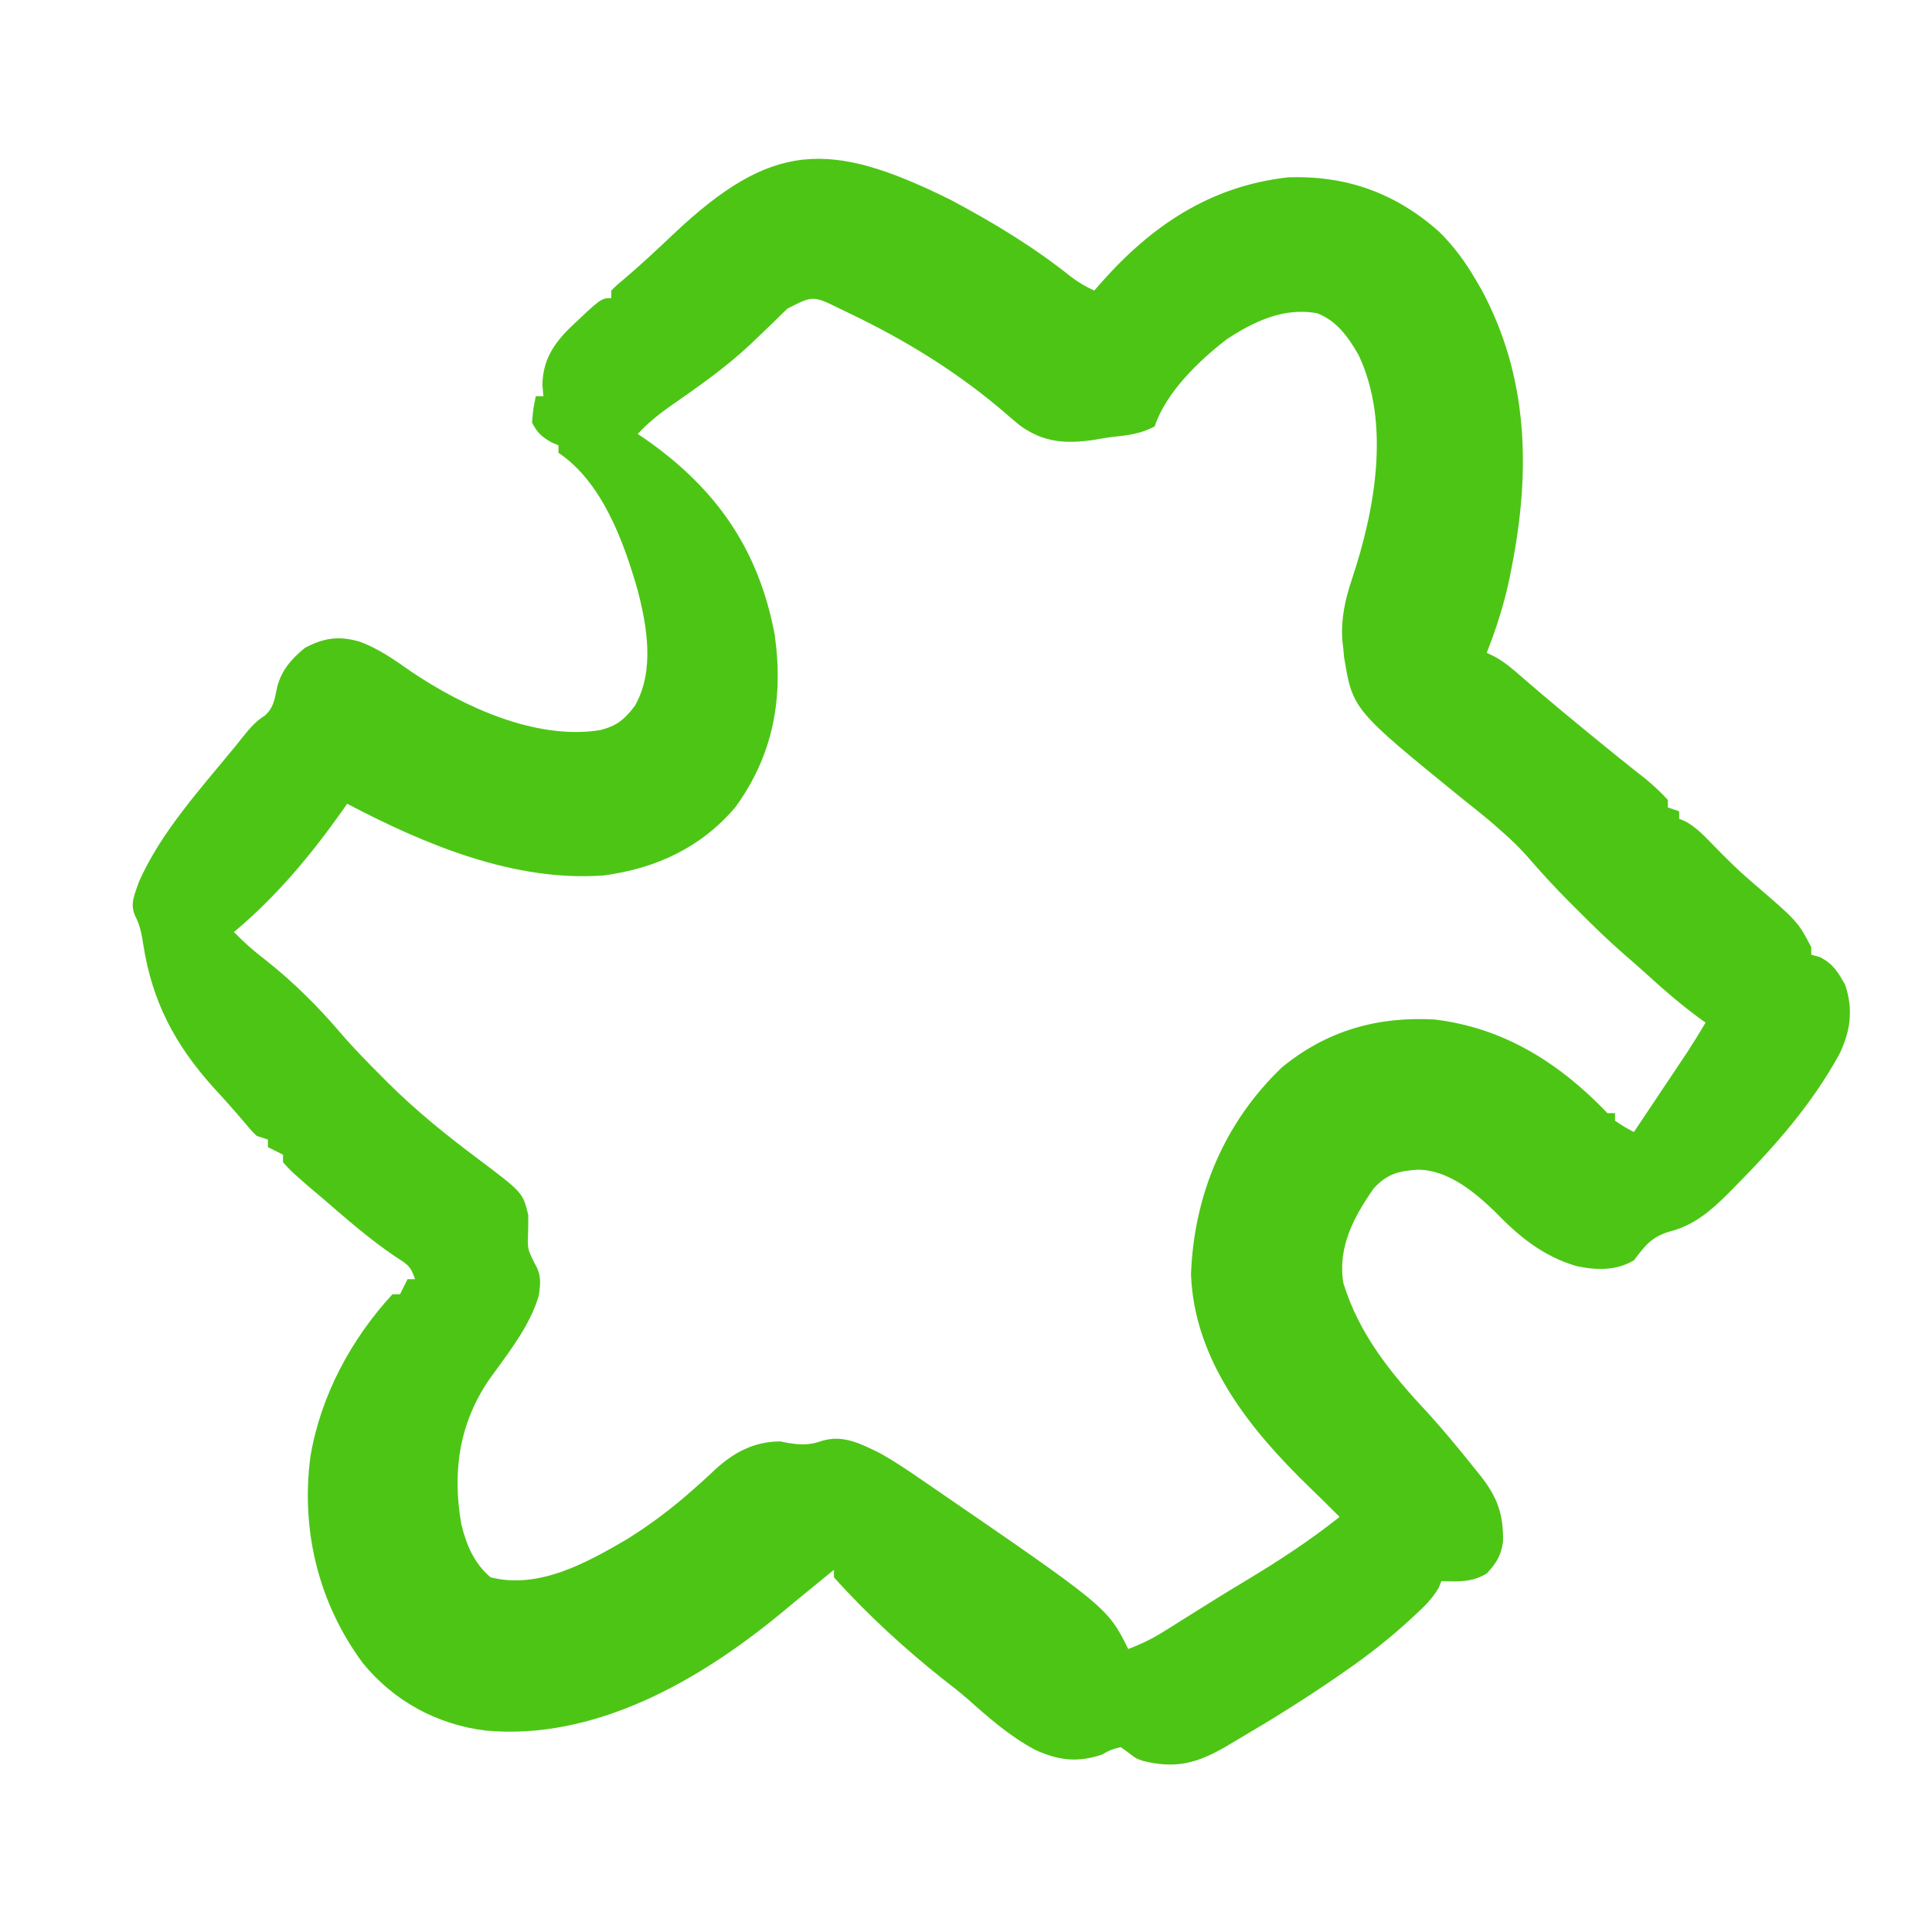
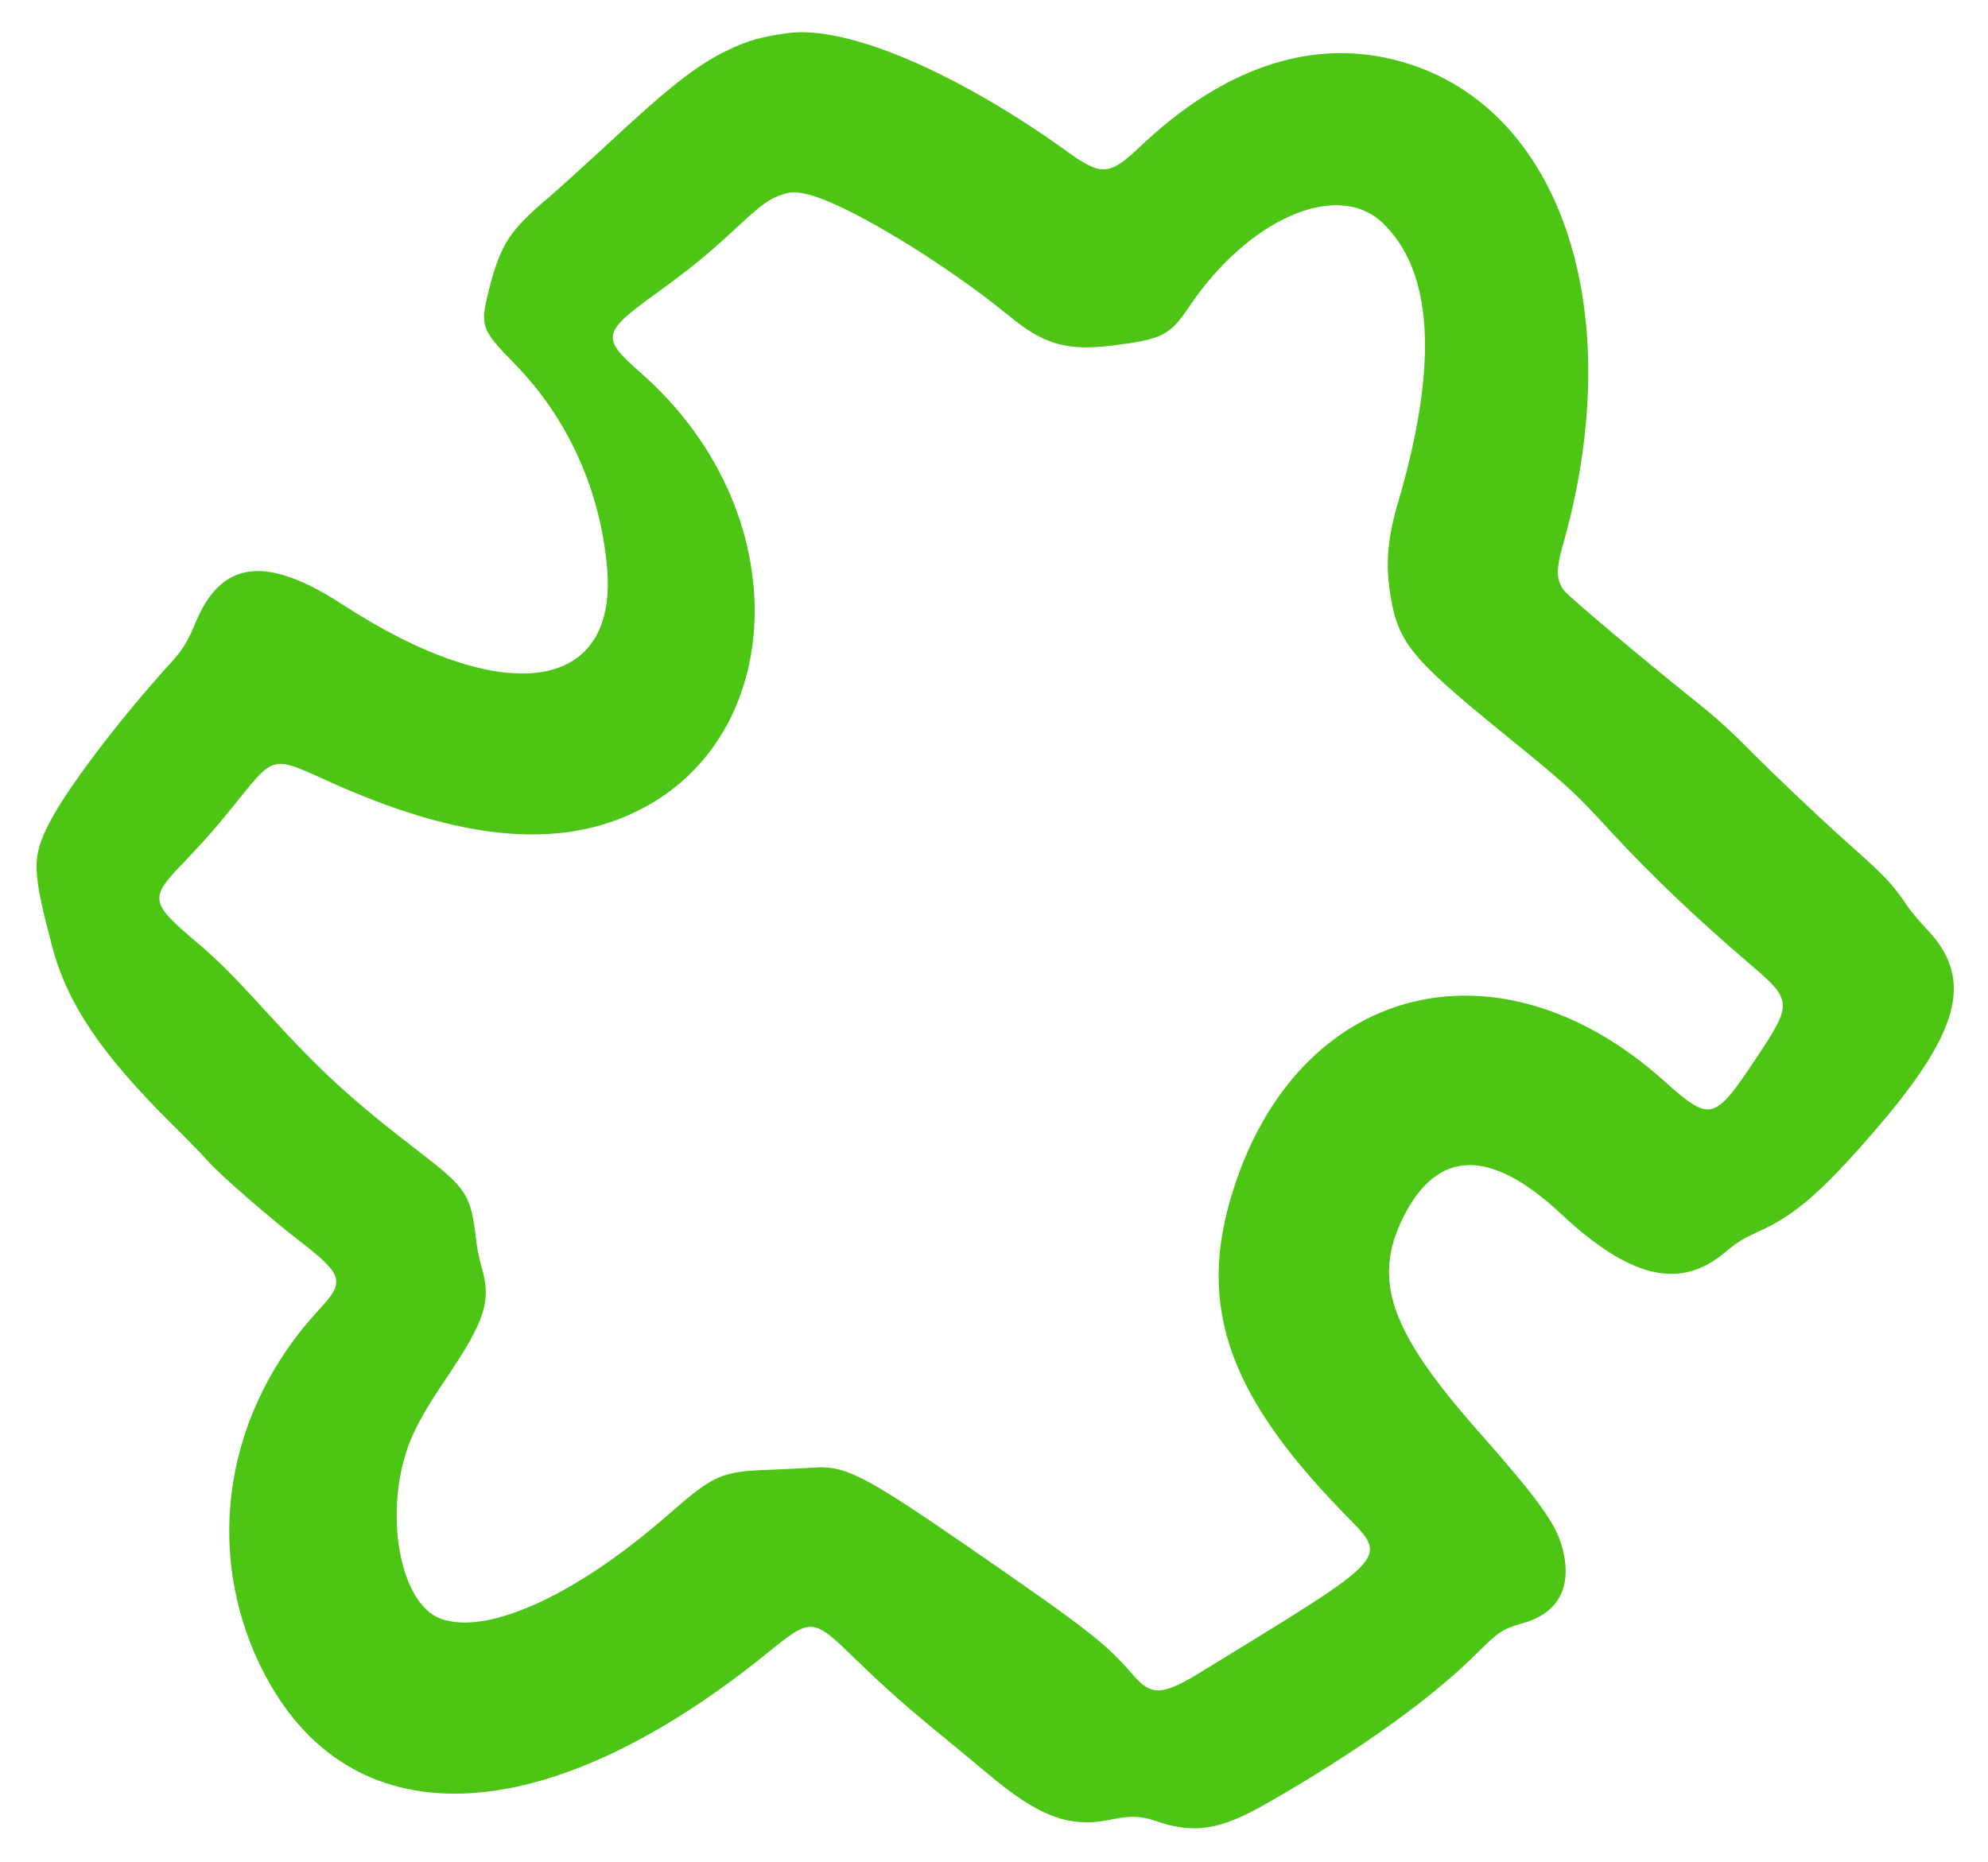
- <svg xmlns="http://www.w3.org/2000/svg" version="1.1" width="512" height="512">
-   <path d="M0 0 C11.127 5.918 21.906 12.415 31.758 20.293 C33.782 21.834 35.687 22.961 38 24 C38.557 23.359 39.114 22.719 39.688 22.059 C53.126 6.827 68.669 -3.67 89.312 -6 C104.779 -6.555 117.78 -1.844 129.309 8.332 C133.226 12.216 136.231 16.24 139 21 C139.521 21.891 140.042 22.781 140.578 23.699 C153.085 46.849 153.616 71.693 148.688 96.938 C148.487 97.967 148.286 98.997 148.08 100.058 C146.644 106.962 144.583 113.441 142 120 C142.606 120.286 143.211 120.573 143.835 120.868 C146.803 122.42 149.178 124.564 151.688 126.75 C152.843 127.742 153.999 128.733 155.156 129.723 C155.774 130.251 156.391 130.78 157.027 131.325 C160.55 134.316 164.118 137.252 167.688 140.188 C168.412 140.784 169.136 141.38 169.882 141.995 C174.554 145.833 179.257 149.626 184.02 153.352 C186.157 155.131 188.129 156.94 190 159 C190 159.66 190 160.32 190 161 C190.99 161.33 191.98 161.66 193 162 C193 162.66 193 163.32 193 164 C193.552 164.223 194.103 164.446 194.672 164.676 C197.731 166.416 199.807 168.658 202.25 171.188 C205.442 174.456 208.647 177.657 212.125 180.625 C224.391 191.146 224.391 191.146 228 198 C228 198.66 228 199.32 228 200 C228.743 200.206 229.485 200.412 230.25 200.625 C233.834 202.417 235.035 204.561 237 208 C239.207 214.62 238.392 220.458 235.309 226.637 C227.945 239.934 218.265 250.866 207.625 261.625 C207.055 262.205 206.484 262.785 205.896 263.382 C201.329 267.915 196.82 271.799 190.438 273.375 C185.601 274.841 184.025 277.05 181 281 C176.281 283.806 171.038 283.642 165.801 282.535 C156.858 279.898 150.467 274.642 144.105 268.027 C138.636 262.761 131.691 257.061 123.812 256.977 C118.712 257.295 115.529 258.089 112 262 C106.757 269.524 102.465 277.547 104 287 C108.085 300.396 116.556 310.954 126 321 C130.47 325.902 134.675 331.004 138.812 336.188 C139.293 336.782 139.774 337.377 140.269 337.989 C144.769 343.686 146.48 348.242 146.316 355.559 C145.841 359.231 144.489 361.309 142 364 C138.08 366.331 134.486 366.176 130 366 C129.66 366.835 129.66 366.835 129.312 367.688 C127.638 370.637 125.47 372.727 123 375 C122.365 375.587 121.73 376.174 121.076 376.779 C115.824 381.541 110.395 385.789 104.562 389.812 C103.702 390.41 102.842 391.007 101.955 391.623 C93.51 397.432 84.841 402.819 76 408 C74.904 408.652 73.809 409.305 72.68 409.977 C65.141 414.311 59.55 415.77 51.004 413.688 C49 413 49 413 46.75 411.25 C46.172 410.837 45.595 410.425 45 410 C42.395 410.675 42.395 410.675 40 412 C33.469 414.177 28.387 413.516 22.25 410.688 C15.567 407.091 10.131 402.326 4.499 397.309 C2.398 395.474 0.204 393.771 -2 392.062 C-12.225 383.942 -22.292 374.738 -31 365 C-31 364.34 -31 363.68 -31 363 C-31.632 363.522 -32.263 364.044 -32.914 364.582 C-35.383 366.614 -37.862 368.633 -40.345 370.648 C-41.955 371.963 -43.55 373.293 -45.145 374.625 C-66.739 392.41 -94.344 408.262 -123.25 405.625 C-136.176 404.034 -147.591 397.85 -155.859 387.723 C-167.614 371.824 -172.34 352.428 -169.719 332.905 C-167.015 316.874 -158.971 301.909 -148 290 C-147.34 290 -146.68 290 -146 290 C-145.34 288.68 -144.68 287.36 -144 286 C-143.34 286 -142.68 286 -142 286 C-143.204 282.387 -144.12 282.019 -147.25 280 C-153.929 275.487 -159.911 270.262 -166 265 C-167.354 263.854 -168.708 262.708 -170.062 261.562 C-174.938 257.309 -174.938 257.309 -177 255 C-177 254.34 -177 253.68 -177 253 C-178.32 252.34 -179.64 251.68 -181 251 C-181 250.34 -181 249.68 -181 249 C-181.99 248.67 -182.98 248.34 -184 248 C-185.508 246.504 -185.508 246.504 -187.125 244.562 C-189.846 241.343 -192.636 238.218 -195.5 235.125 C-205.652 223.799 -211.647 212.479 -214.013 197.431 C-214.45 194.674 -214.841 192.305 -216.137 189.812 C-217.661 186.611 -216.309 184.051 -215.234 180.836 C-209.356 167.331 -198.229 155.354 -189 144 C-188.515 143.39 -188.031 142.781 -187.531 142.152 C-185.753 139.946 -184.226 138.142 -181.812 136.625 C-179.379 134.443 -179.208 132.166 -178.547 129.059 C-177.334 124.492 -174.764 121.628 -171.188 118.688 C-166.109 115.999 -162.115 115.458 -156.625 117.062 C-151.555 118.95 -147.403 121.914 -143 125 C-129.19 134.305 -110.012 143.177 -93.016 140.504 C-88.541 139.385 -86.536 137.699 -83.75 134.062 C-78.474 124.83 -80.482 112.974 -83.096 103.113 C-86.766 90.37 -92.508 74.661 -104 67 C-104 66.34 -104 65.68 -104 65 C-104.598 64.752 -105.196 64.505 -105.812 64.25 C-108.455 62.74 -109.603 61.72 -111 59 C-110.688 55.25 -110.688 55.25 -110 52 C-109.34 52 -108.68 52 -108 52 C-108.082 51.01 -108.165 50.02 -108.25 49 C-108.149 42.669 -105.492 38.387 -101.133 34.047 C-92.664 26 -92.664 26 -90 26 C-90 25.34 -90 24.68 -90 24 C-88.544 22.55 -88.544 22.55 -86.523 20.867 C-82.084 17.092 -77.85 13.137 -73.625 9.125 C-47.561 -15.485 -32.371 -16.079 0 0 Z M-43.32 28.781 C-43.933 29.372 -44.545 29.963 -45.176 30.571 C-46.141 31.526 -46.141 31.526 -47.125 32.5 C-48.478 33.799 -49.834 35.096 -51.191 36.391 C-51.848 37.018 -52.504 37.645 -53.18 38.291 C-59.647 44.364 -66.903 49.457 -74.18 54.501 C-77.423 56.77 -80.301 59.102 -83 62 C-82.334 62.45 -81.667 62.9 -80.98 63.363 C-62.103 76.538 -50.926 92.653 -46.688 115.25 C-44.336 131.999 -47.05 147.076 -57.109 160.898 C-66.199 171.632 -78.218 177.172 -92 179 C-115.749 180.755 -139.402 170.817 -160 160 C-160.438 160.632 -160.877 161.263 -161.328 161.914 C-169.718 173.748 -178.846 184.672 -190 194 C-187.305 196.794 -184.522 199.21 -181.438 201.562 C-174.208 207.288 -167.668 213.796 -161.688 220.812 C-158.325 224.743 -154.712 228.401 -151.062 232.062 C-150.489 232.64 -149.916 233.218 -149.325 233.814 C-141.766 241.347 -133.637 247.908 -125.092 254.281 C-113.453 263.055 -113.453 263.055 -112 269 C-111.994 270.667 -112.018 272.334 -112.062 274 C-112.192 278 -112.192 278 -110.438 281.562 C-108.54 284.78 -108.678 286.774 -109.234 290.414 C-111.678 298.668 -117.49 305.769 -122.43 312.691 C-130.38 324.38 -132.159 337.195 -129.734 350.973 C-128.421 356.386 -126.34 361.323 -122 365 C-109.304 368.232 -96.718 361.261 -86 355 C-79.621 351.05 -73.709 346.567 -68.109 341.578 C-67.127 340.704 -67.127 340.704 -66.125 339.811 C-64.874 338.682 -63.635 337.538 -62.412 336.378 C-57.437 331.834 -52.083 329.006 -45.215 328.996 C-44.463 329.142 -43.712 329.287 -42.938 329.438 C-39.509 329.954 -37.327 329.972 -34.062 328.812 C-28.541 327.194 -23.964 329.583 -19 332 C-15.173 334.116 -11.595 336.512 -8 339 C-7.405 339.407 -6.81 339.814 -6.197 340.234 C41.458 372.915 41.458 372.915 47 384 C50.388 382.728 53.387 381.271 56.449 379.348 C57.288 378.824 58.128 378.3 58.992 377.761 C60.326 376.92 60.326 376.92 61.688 376.062 C63.575 374.881 65.463 373.7 67.352 372.52 C68.298 371.927 69.245 371.335 70.22 370.725 C72.788 369.132 75.369 367.565 77.961 366.012 C86.699 360.773 95.015 355.341 103 349 C100.364 346.349 97.714 343.717 95.02 341.125 C79.31 325.903 64.51 307.649 63.625 284.75 C64.378 263.752 72.441 244.459 87.742 229.848 C99.62 220.128 112.99 216.324 128.191 217.18 C146.632 219.397 161.366 228.792 174 242 C174.66 242 175.32 242 176 242 C176 242.66 176 243.32 176 244 C178.463 245.645 178.463 245.645 181 247 C183.225 243.675 185.449 240.348 187.671 237.021 C188.426 235.891 189.182 234.761 189.938 233.631 C191.029 232.001 192.118 230.37 193.207 228.738 C193.862 227.759 194.516 226.78 195.191 225.771 C196.86 223.215 198.45 220.629 200 218 C199.308 217.507 199.308 217.507 198.602 217.004 C193.692 213.424 189.164 209.548 184.688 205.441 C182.547 203.497 180.381 201.6 178.191 199.711 C173.934 195.994 169.921 192.069 165.938 188.062 C165.269 187.398 164.601 186.733 163.912 186.049 C159.961 182.09 156.23 178.007 152.574 173.775 C150.595 171.544 148.483 169.538 146.25 167.562 C145.391 166.802 144.533 166.041 143.648 165.258 C141.102 163.087 138.501 161.011 135.875 158.938 C106.468 135.052 106.468 135.052 104.184 121.062 C104.123 120.382 104.062 119.701 104 119 C103.908 118.216 103.817 117.433 103.723 116.625 C103.367 110.8 104.48 105.869 106.312 100.375 C112.406 82.094 116.589 59.103 108 41 C105.282 36.316 102.215 31.941 97 30 C88.251 28.409 80.326 32.158 73.141 36.879 C65.767 42.534 57.02 50.941 54 60 C50.472 61.924 46.939 62.366 42.973 62.781 C41.305 62.966 39.649 63.253 38 63.562 C30.449 64.664 24.569 64.31 18.244 59.728 C16.385 58.203 14.566 56.639 12.75 55.062 C0.706 44.998 -12.307 37.053 -26.438 30.25 C-27.332 29.819 -28.226 29.388 -29.147 28.945 C-36.515 25.301 -36.515 25.301 -43.32 28.781 Z " fill="#4dc515" transform="translate(252,53)" />
+ <svg xmlns="http://www.w3.org/2000/svg" viewBox="0 0 1470 1377">
+   <g fill="#4dc515">
+     <g transform="translate(0,1377) scale(0.25,-0.25)">
+       <path d="M2330 5410 c-79 -11 -114 -21 -168 -46 -87 -40 -165 -99 -307 -229 -149 -138 -200 -183 -233 -212 -113 -95 -141 -138 -174 -265 -29 -115 -27 -123 74 -226 159 -163 255 -377 274 -609 29 -367 -311 -411 -785 -102 -225 146 -357 129 -433 -56 -22 -53 -38 -80 -72 -117 -154 -169 -311 -377 -361 -476 -51 -100 -50 -139 9 -363 45 -171 146 -320 357 -529 39 -38 86 -87 105 -108 37 -41 172 -159 266 -232 134 -104 140 -122 62 -206 -278 -299 -344 -711 -170 -1062 254 -510 832 -492 1497 47 130 105 132 105 261 -21 86 -83 153 -143 270 -238 37 -31 91 -75 118 -98 150 -127 242 -162 360 -138 60 13 93 12 132 -1 119 -42 195 -30 335 50 268 153 490 312 623 446 63 62 74 70 134 87 110 31 150 113 114 234 -20 66 -78 144 -243 331 -263 297 -317 449 -225 635 101 203 257 207 466 12 203 -190 350 -226 481 -119 43 36 57 44 111 69 99 45 178 112 324 280 266 304 310 463 166 612 -20 21 -44 50 -54 64 -44 66 -68 91 -154 168 -81 71 -224 206 -316 298 -58 59 -103 99 -162 146 -153 122 -372 307 -386 325 -23 31 -24 62 -4 132 209 734 -28 1360 -550 1449 -233 39 -473 -52 -699 -267 -92 -87 -114 -89 -217 -15 -328 236 -653 374 -826 350z m54 -476 c111 -23 403 -199 600 -360 104 -86 173 -105 308 -88 144 18 169 30 224 113 176 262 439 377 573 250 151 -144 166 -422 45 -831 -31 -107 -37 -183 -20 -280 23 -132 64 -181 328 -396 198 -161 210 -172 328 -300 117 -126 241 -245 408 -388 123 -105 124 -115 18 -274 -127 -191 -136 -193 -276 -68 -479 428 -1058 293 -1262 -293 -124 -355 -38 -623 314 -985 137 -141 156 -119 -424 -475 -110 -67 -143 -68 -195 -8 -86 99 -130 133 -502 390 -301 207 -354 233 -449 225 -17 -1 -73 -4 -124 -6 -145 -5 -166 -14 -304 -135 -271 -237 -535 -357 -672 -305 -116 44 -166 297 -98 500 18 54 51 115 117 212 117 174 134 230 101 336 -5 19 -12 52 -14 74 -15 131 -27 150 -166 257 -205 158 -288 234 -452 413 -103 113 -143 153 -210 210 -137 116 -139 129 -37 234 72 76 102 111 167 192 97 121 100 122 241 58 353 -163 627 -205 849 -132 532 176 584 904 94 1332 -116 102 -114 118 44 232 106 77 154 116 240 196 70 65 95 84 126 95 32 12 46 13 80 5z" />
+     </g>
+   </g>
</svg>
